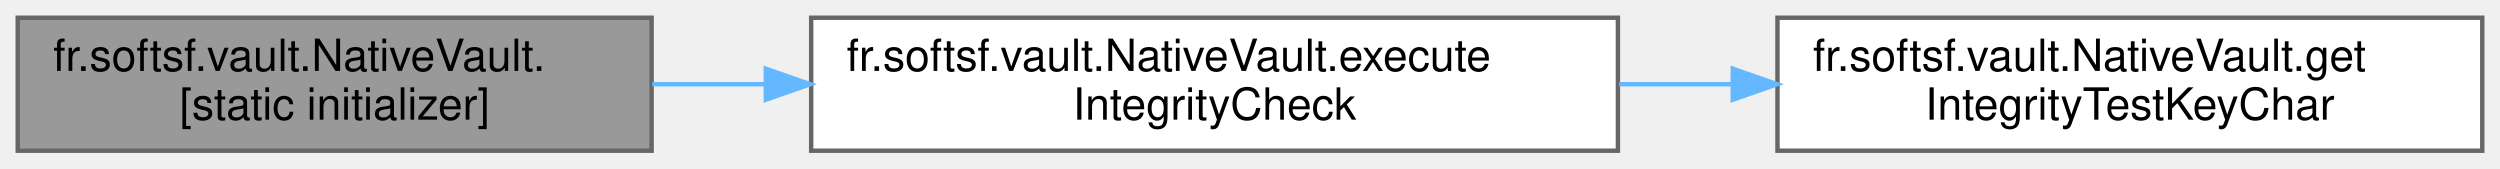
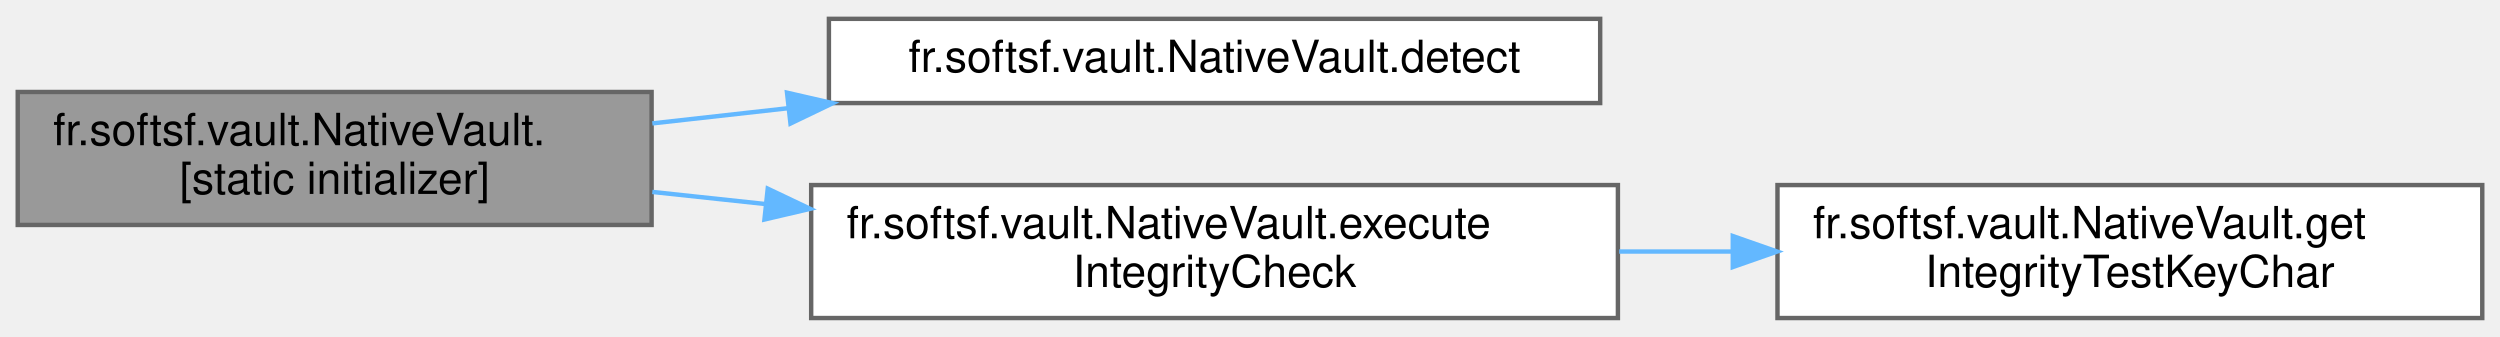
- <svg xmlns="http://www.w3.org/2000/svg" xmlns:xlink="http://www.w3.org/1999/xlink" width="564pt" height="38pt" viewBox="0.00 0.00 564.00 38.00">
-   <g id="graph0" class="graph" transform="scale(1 1) rotate(0) translate(4 34)">
+ <svg xmlns="http://www.w3.org/2000/svg" xmlns:xlink="http://www.w3.org/1999/xlink" width="564pt" height="76pt" viewBox="0.00 0.00 564.00 75.50">
+   <g id="graph0" class="graph" transform="scale(1 1) rotate(0) translate(4 71.5)">
    <g id="Node000001" class="node">
      <g id="a_Node000001">
        <a xlink:title=" ">
-           <polygon fill="#999999" stroke="#666666" points="143,-30 0,-30 0,0 143,0 143,-30" />
-           <text text-anchor="start" x="8" y="-18" font-family="Helvetica,sans-Serif" font-size="10.00">fr.softsf.vault.NativeVault.</text>
-           <text text-anchor="middle" x="71.5" y="-7" font-family="Helvetica,sans-Serif" font-size="10.00">[static initializer]</text>
+           <polygon fill="#999999" stroke="#666666" points="143,-51 0,-51 0,-21 143,-21 143,-51" />
+           <text text-anchor="start" x="8" y="-39" font-family="Helvetica,sans-Serif" font-size="10.00">fr.softsf.vault.NativeVault.</text>
+           <text text-anchor="middle" x="71.5" y="-28" font-family="Helvetica,sans-Serif" font-size="10.00">[static initializer]</text>
        </a>
      </g>
    </g>
    <g id="Node000002" class="node">
      <g id="a_Node000002">
+         <a xlink:href="classfr_1_1softsf_1_1vault_1_1NativeVault.html#a7f279220e80865282d1f61ad8409dc6b" target="_top" xlink:title="Detects and returns the appropriate native vault strategy based on the operating system.">
+           <polygon fill="white" stroke="#666666" points="357,-67.5 183,-67.5 183,-48.5 357,-48.5 357,-67.5" />
+           <text text-anchor="middle" x="270" y="-55.5" font-family="Helvetica,sans-Serif" font-size="10.00">fr.softsf.vault.NativeVault.detect</text>
+         </a>
+       </g>
+     </g>
+     <g id="edge1_Node000001_Node000002" class="edge">
+       <g id="a_edge1_Node000001_Node000002">
+         <a xlink:title=" ">
+           <path fill="none" stroke="#63b8ff" d="M143.16,-43.91C153.07,-45.02 163.38,-46.17 173.64,-47.32" />
+           <polygon fill="#63b8ff" stroke="#63b8ff" points="173.55,-50.84 183.88,-48.47 174.33,-43.88 173.55,-50.84" />
+         </a>
+       </g>
+     </g>
+     <g id="Node000003" class="node">
+       <g id="a_Node000003">
        <a xlink:href="classfr_1_1softsf_1_1vault_1_1NativeVault.html#a1129581ab9d0c26021bf92f3eb1d0d9a" target="_top" xlink:title="Executes the native vault integrity check sequence within a synchronized block to prevent race condit...">
          <polygon fill="white" stroke="#666666" points="361,-30 179,-30 179,0 361,0 361,-30" />
          <text text-anchor="start" x="187" y="-18" font-family="Helvetica,sans-Serif" font-size="10.00">fr.softsf.vault.NativeVault.execute</text>
          <text text-anchor="middle" x="270" y="-7" font-family="Helvetica,sans-Serif" font-size="10.00">IntegrityCheck</text>
        </a>
      </g>
    </g>
-     <g id="edge1_Node000001_Node000002" class="edge">
-       <g id="a_edge1_Node000001_Node000002">
+     <g id="edge2_Node000001_Node000003" class="edge">
+       <g id="a_edge2_Node000001_Node000003">
        <a xlink:title=" ">
-           <path fill="none" stroke="#63b8ff" d="M143.16,-15C151.47,-15 160.06,-15 168.67,-15" />
-           <polygon fill="#63b8ff" stroke="#63b8ff" points="168.77,-18.5 178.77,-15 168.77,-11.5 168.77,-18.5" />
+           <path fill="none" stroke="#63b8ff" d="M143.16,-28.45C151.47,-27.56 160.06,-26.64 168.67,-25.72" />
+           <polygon fill="#63b8ff" stroke="#63b8ff" points="169.2,-29.19 178.77,-24.64 168.46,-22.23 169.2,-29.19" />
        </a>
      </g>
    </g>
-     <g id="Node000003" class="node">
-       <g id="a_Node000003">
-         <a xlink:href="classfr_1_1softsf_1_1vault_1_1NativeVault.html#ac75c10b9d5b77e2145ac637ad1058c97" target="_top" xlink:title=" ">
+     <g id="Node000004" class="node">
+       <g id="a_Node000004">
+         <a xlink:href="classfr_1_1softsf_1_1vault_1_1NativeVault.html#ac75c10b9d5b77e2145ac637ad1058c97" target="_top" xlink:title="Returns the integrity test key character array.">
          <polygon fill="white" stroke="#666666" points="556,-30 397,-30 397,0 556,0 556,-30" />
          <text text-anchor="start" x="405" y="-18" font-family="Helvetica,sans-Serif" font-size="10.00">fr.softsf.vault.NativeVault.get</text>
          <text text-anchor="middle" x="476.5" y="-7" font-family="Helvetica,sans-Serif" font-size="10.00">IntegrityTestKeyChar</text>
        </a>
      </g>
    </g>
-     <g id="edge2_Node000002_Node000003" class="edge">
-       <g id="a_edge2_Node000002_Node000003">
+     <g id="edge3_Node000003_Node000004" class="edge">
+       <g id="a_edge3_Node000003_Node000004">
        <a xlink:title=" ">
          <path fill="none" stroke="#63b8ff" d="M361.29,-15C369.74,-15 378.29,-15 386.72,-15" />
          <polygon fill="#63b8ff" stroke="#63b8ff" points="386.92,-18.5 396.92,-15 386.92,-11.5 386.92,-18.5" />
        </a>
      </g>
    </g>
  </g>
</svg>
